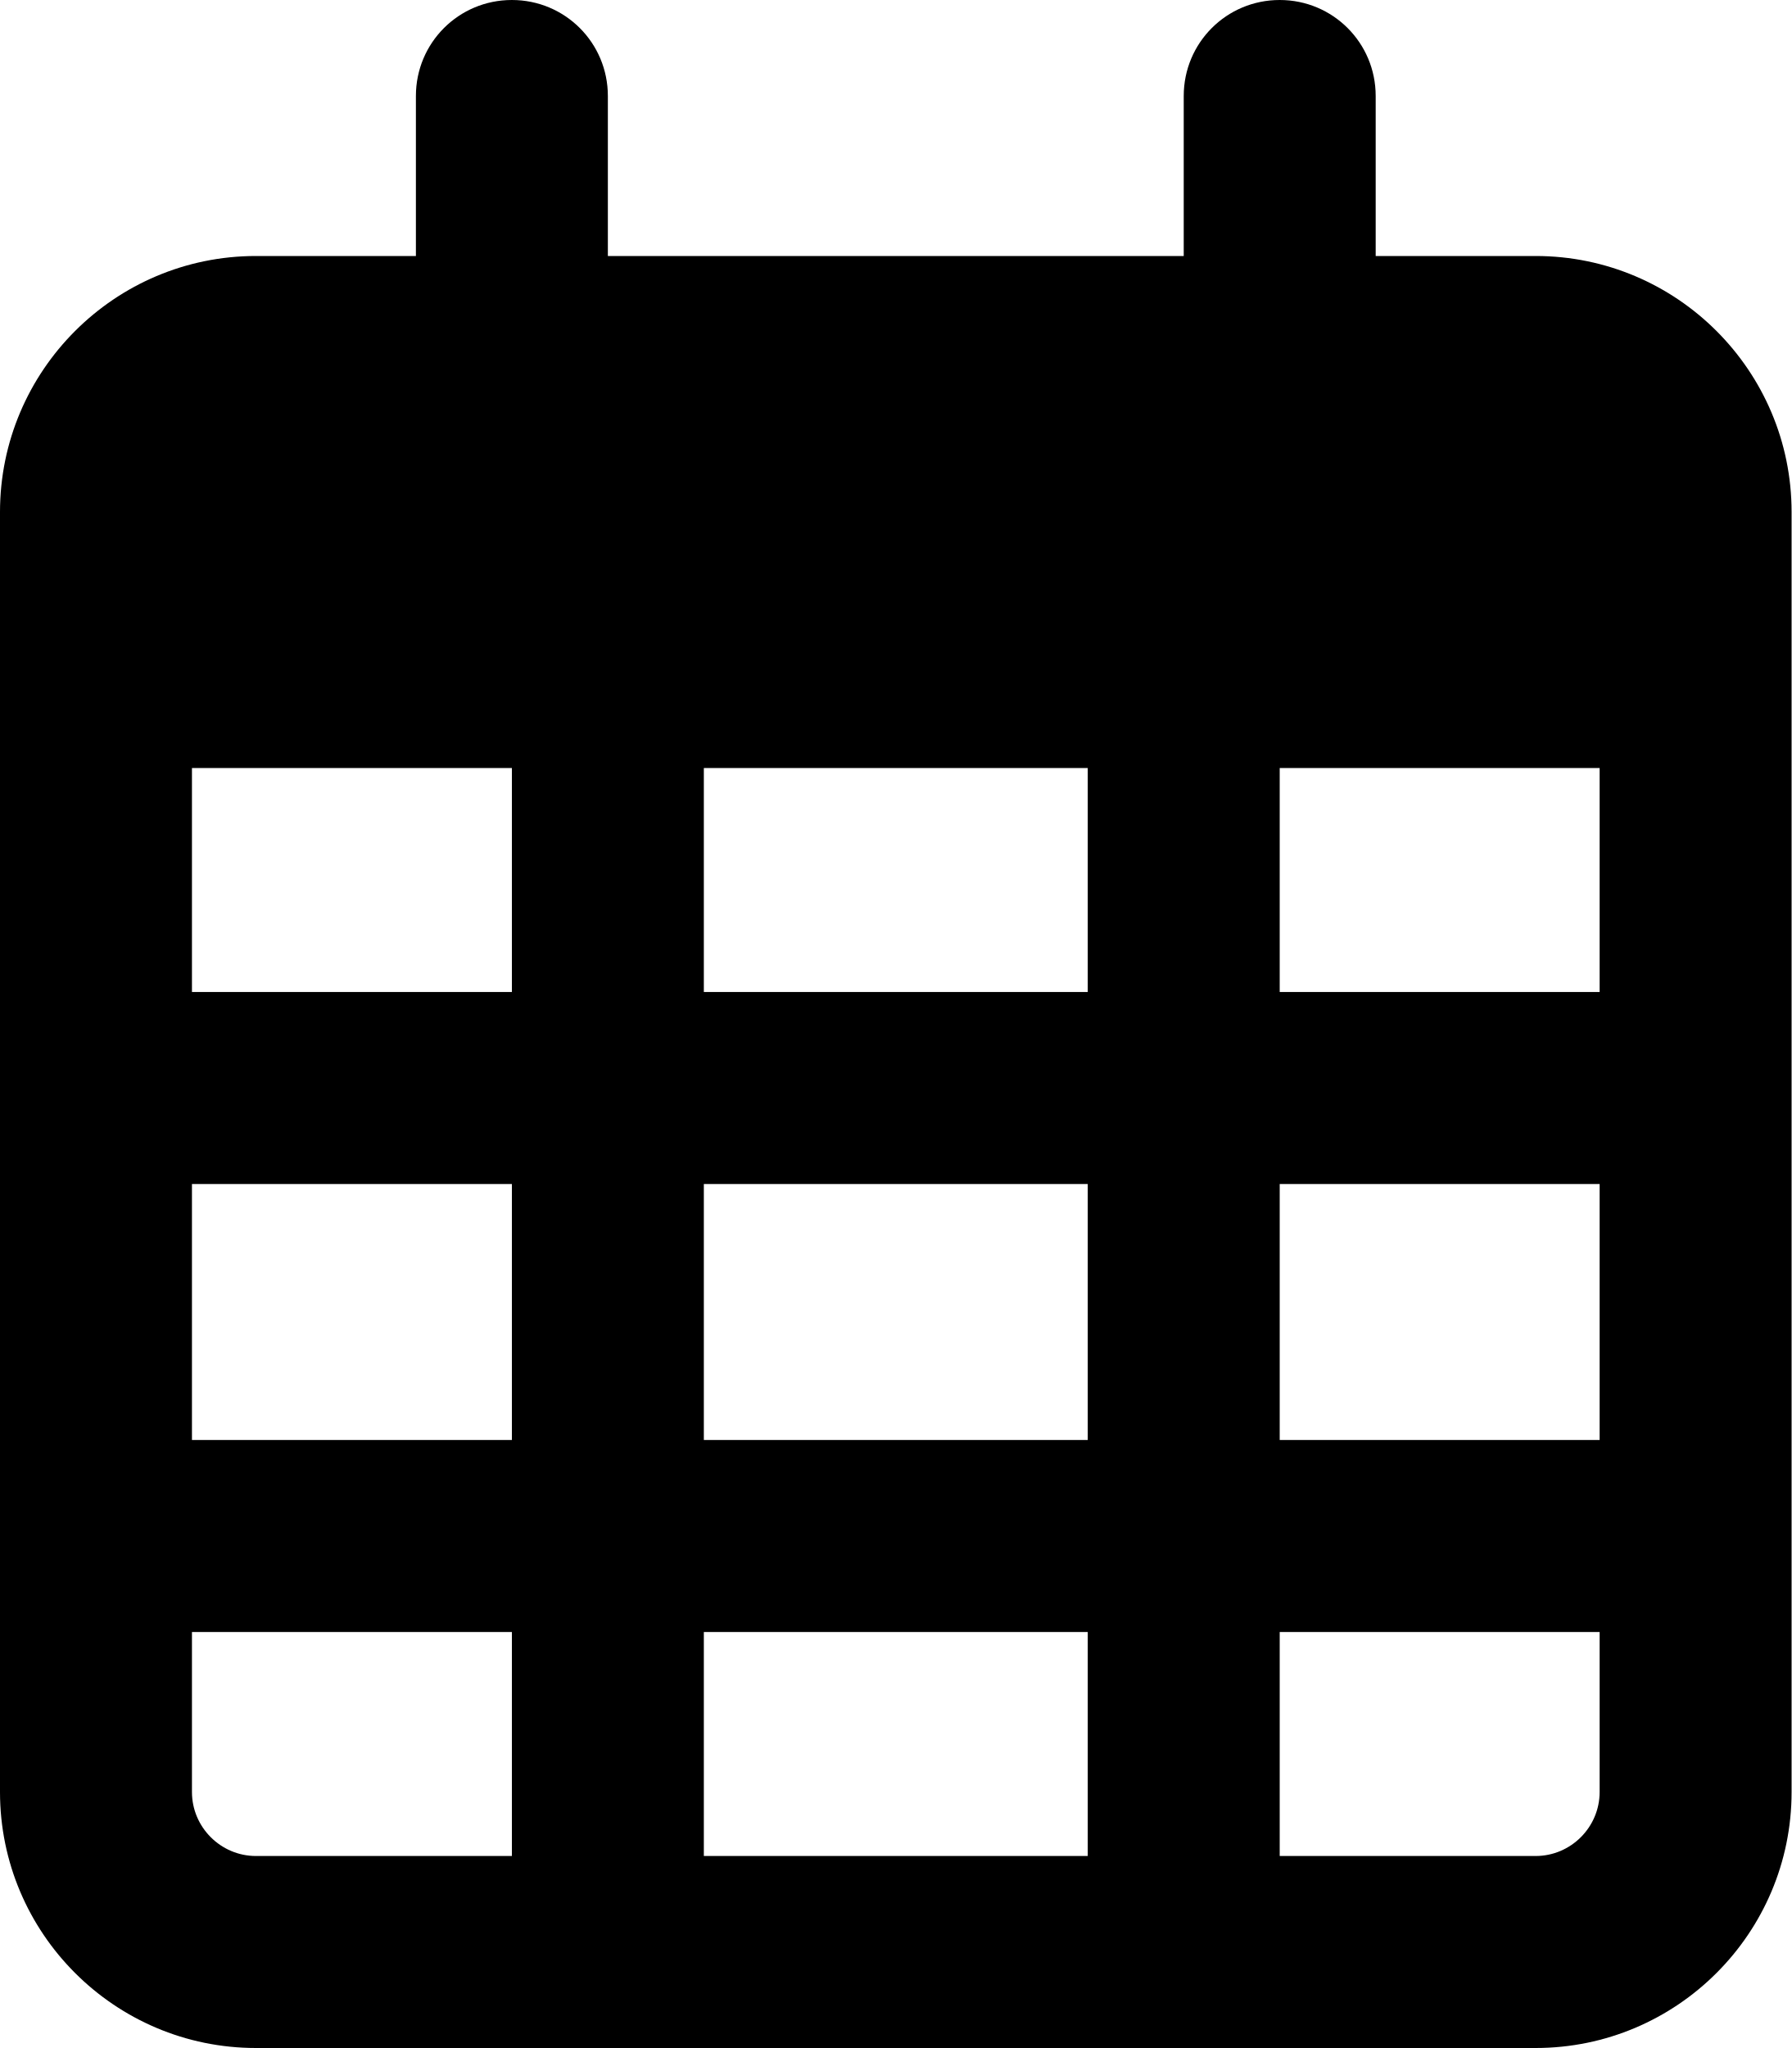
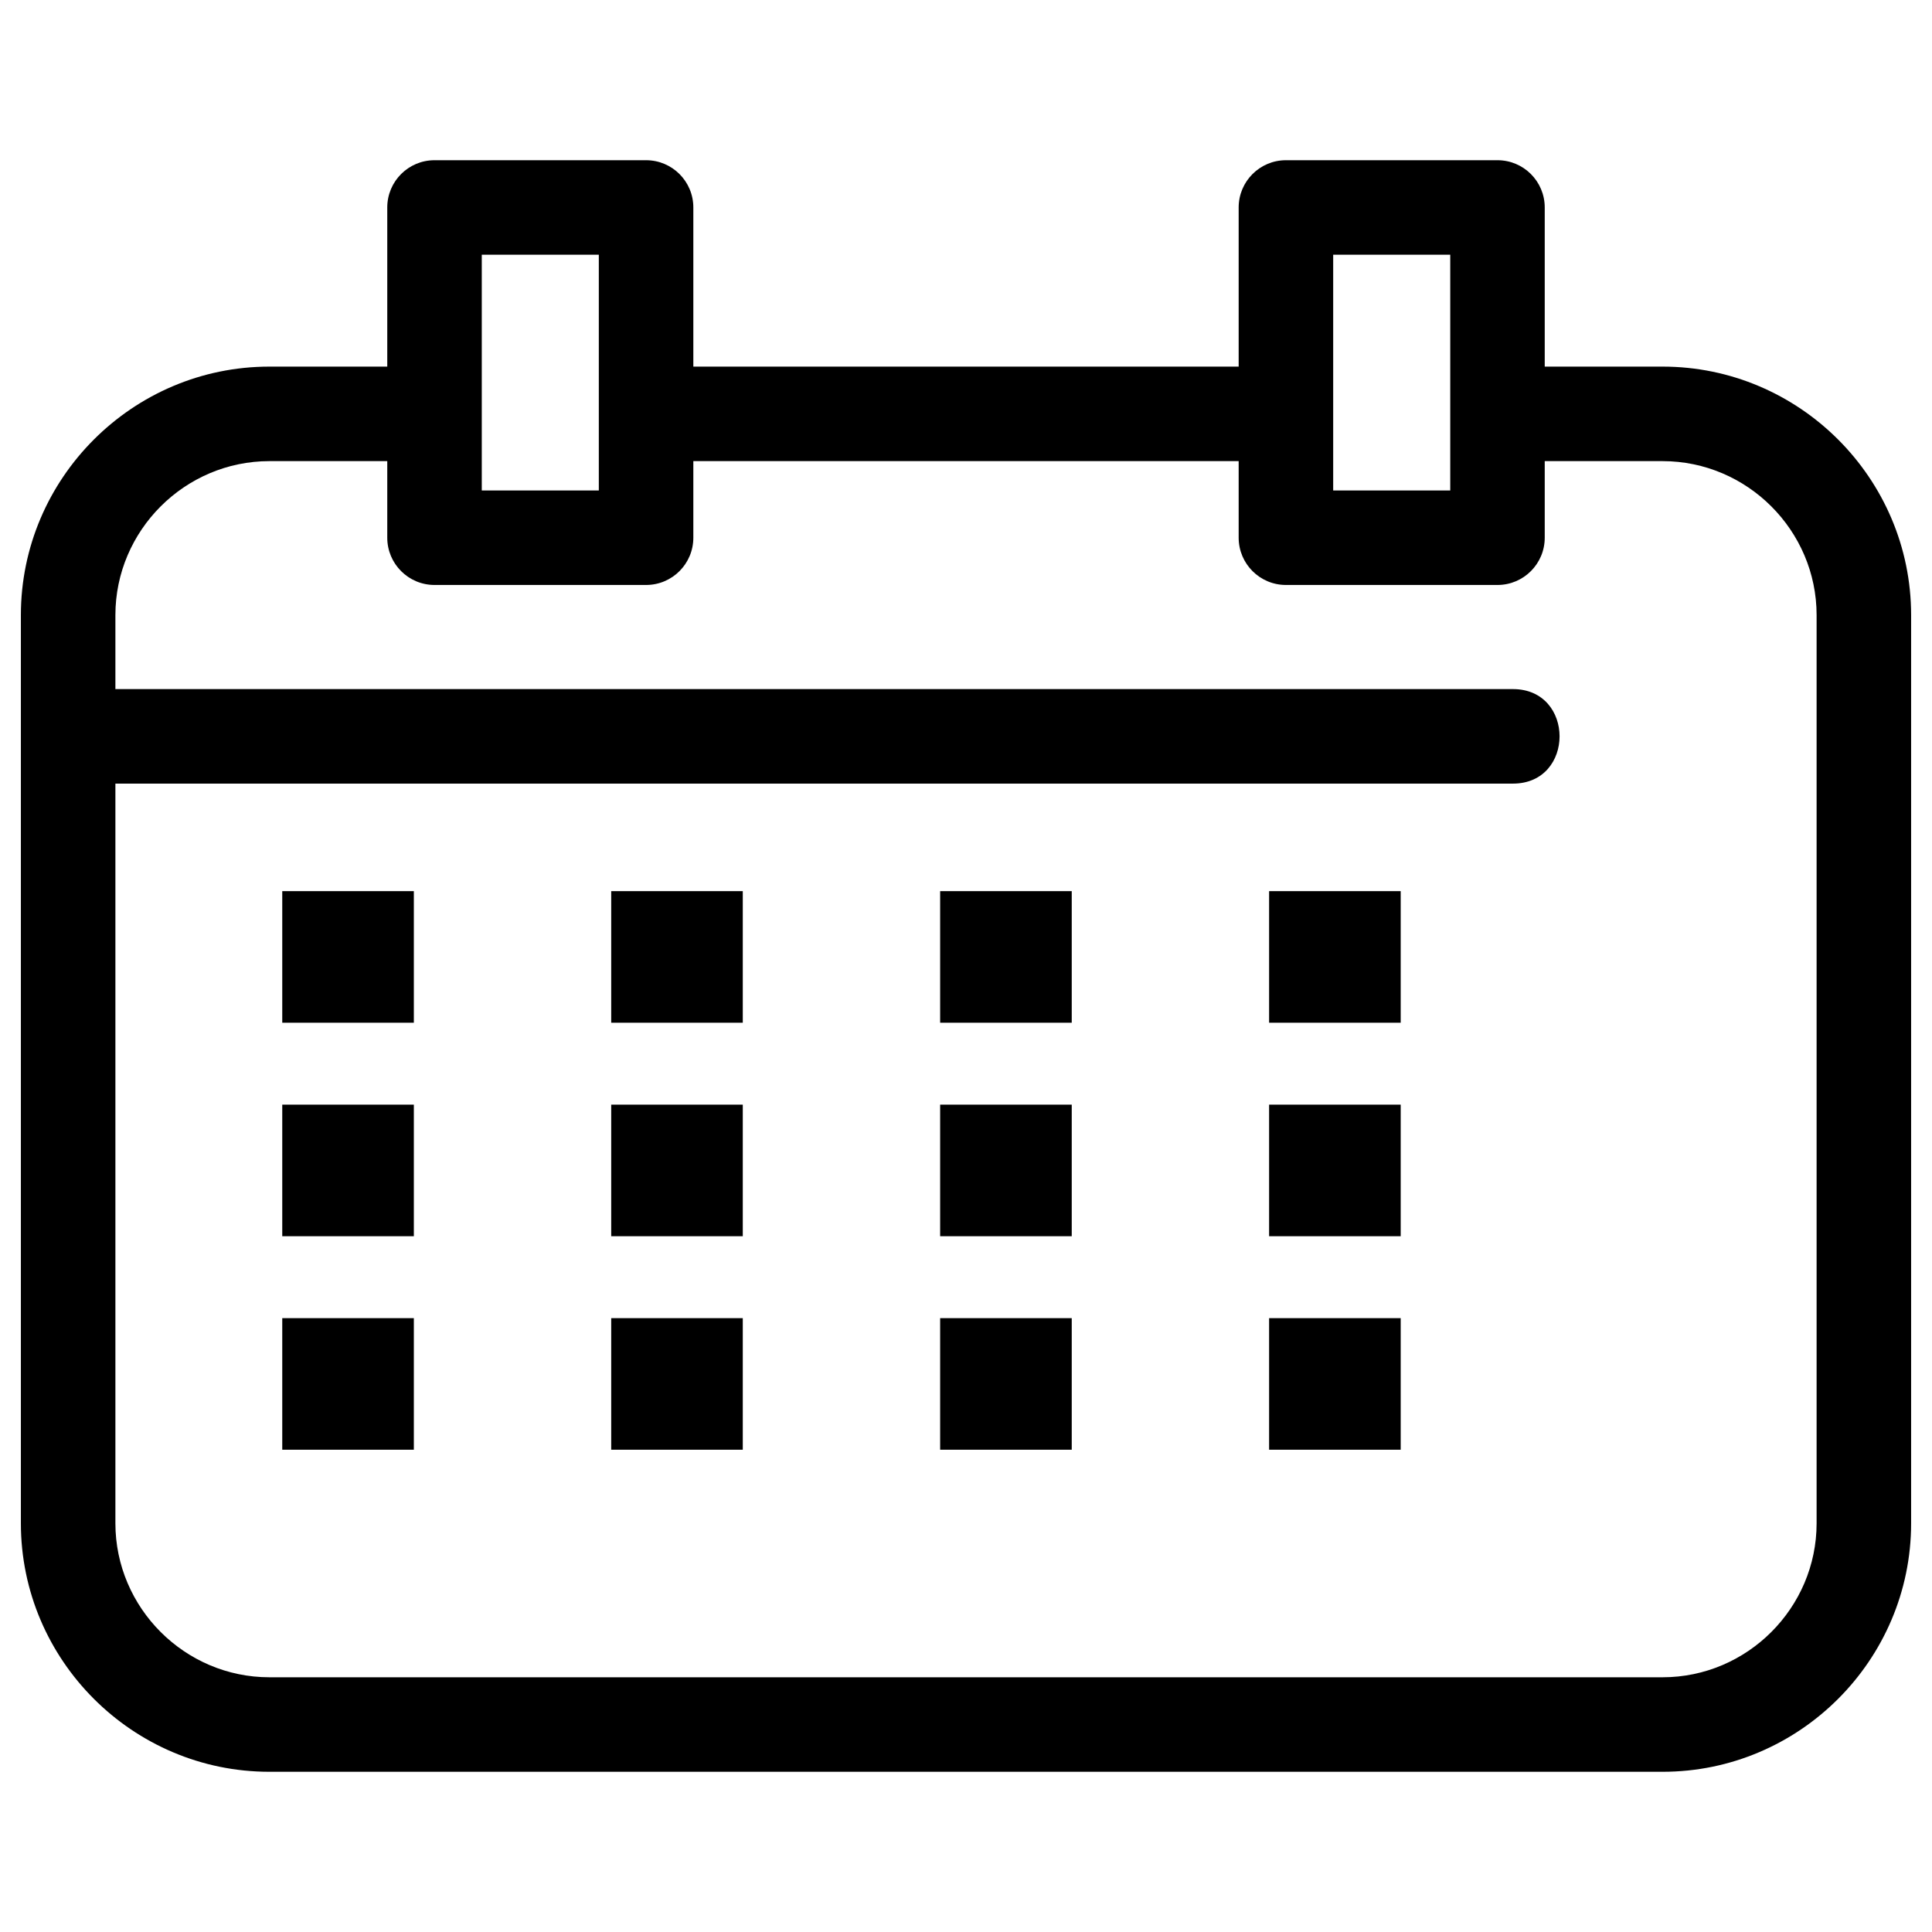
- <svg xmlns="http://www.w3.org/2000/svg" viewBox="0 0 448 512" width="448" height="512">
-   <path d="M152 24c0-13.3-10.7-24-24-24s-24 10.7-24 24v40H64C28.7 64 0 92.7 0 128v320c0 35.3 28.7 64 64 64h320c35.3 0 64-28.7 64-64V128c0-35.3-28.7-64-64-64h-40V24c0-13.3-10.7-24-24-24s-24 10.7-24 24v40H152V24zM48 192h80v56H48v-56zm0 104h80v64H48v-64zm128 0h96v64h-96v-64zm144 0h80v64h-80v-64zm80-48h-80v-56h80v56zm0 160v40c0 8.8-7.2 16-16 16h-64v-56h80zm-128 0v56h-96v-56h96zm-144 0v56H64c-8.8 0-16-7.2-16-16v-40h80zm144-160h-96v-56h96v56z" />
+ <svg xmlns="http://www.w3.org/2000/svg" height="32" viewBox="0 0 846.66 846.66" width="32" shape-rendering="geometricPrecision" text-rendering="geometricPrecision" image-rendering="optimizeQuality" fill-rule="evenodd" clip-rule="evenodd">
+   <defs>
+     <style>.cfil0{fill:#000;fill-rule:nonzero}</style>
+   </defs>
+   <path class="cfil0" d="M303.84 160.66h238.98V90.92c0-11.44 9.28-20.71 20.71-20.71h92.72c11.43 0 20.7 9.27 20.7 20.71v69.74h51.66c59.94 0 108.9 48.96 108.9 108.9v397.99c0 59.94-48.96 108.9-108.9 108.9H118.05c-59.94 0-108.9-48.96-108.9-108.9V269.56c0-59.94 48.96-108.9 108.9-108.9h51.66V90.92c0-11.44 9.27-20.71 20.71-20.71h92.71c11.44 0 20.71 9.27 20.71 20.71v69.74zM123.69 390.52h57.67v57.67h-57.67v-57.67zm0 187.12h57.67v57.66h-57.67v-57.66zm432.47 0h57.67v57.66h-57.67v-57.66zm-144.16 0h57.67v57.66H412v-57.66zm-144.15 0h57.66v57.66h-57.66v-57.66zm-144.16-93.56h57.67v57.67h-57.67v-57.67zm432.47 0h57.67v57.67h-57.67v-57.67zm-144.16 0h57.67v57.67H412v-57.67zm-144.15 0h57.66v57.67h-57.66v-57.67zm288.31-93.56h57.67v57.67h-57.67v-57.67zm-144.16 0h57.67v57.67H412v-57.67zm-144.15 0h57.66v57.67h-57.66v-57.67zM50.57 301.98h612.45c27.24 0 27.24 41.42 0 41.42H50.57v324.15c0 37.07 30.41 67.48 67.48 67.48h610.56c37.07 0 67.48-30.41 67.48-67.48V269.56c0-37.07-30.41-67.48-67.48-67.48h-51.66v33.56c0 11.43-9.27 20.71-20.7 20.71h-92.72c-11.43 0-20.71-9.28-20.71-20.71v-33.56H303.84v33.56c0 11.43-9.27 20.71-20.71 20.71h-92.71c-11.44 0-20.71-9.28-20.71-20.71v-33.56h-51.66c-37.07 0-67.48 30.41-67.48 67.48v32.42zm211.85-190.35h-51.29v103.3h51.29v-103.3zm373.12 0h-51.3v103.3h51.3v-103.3z" id="cLayer_x0020_1" />
</svg>
